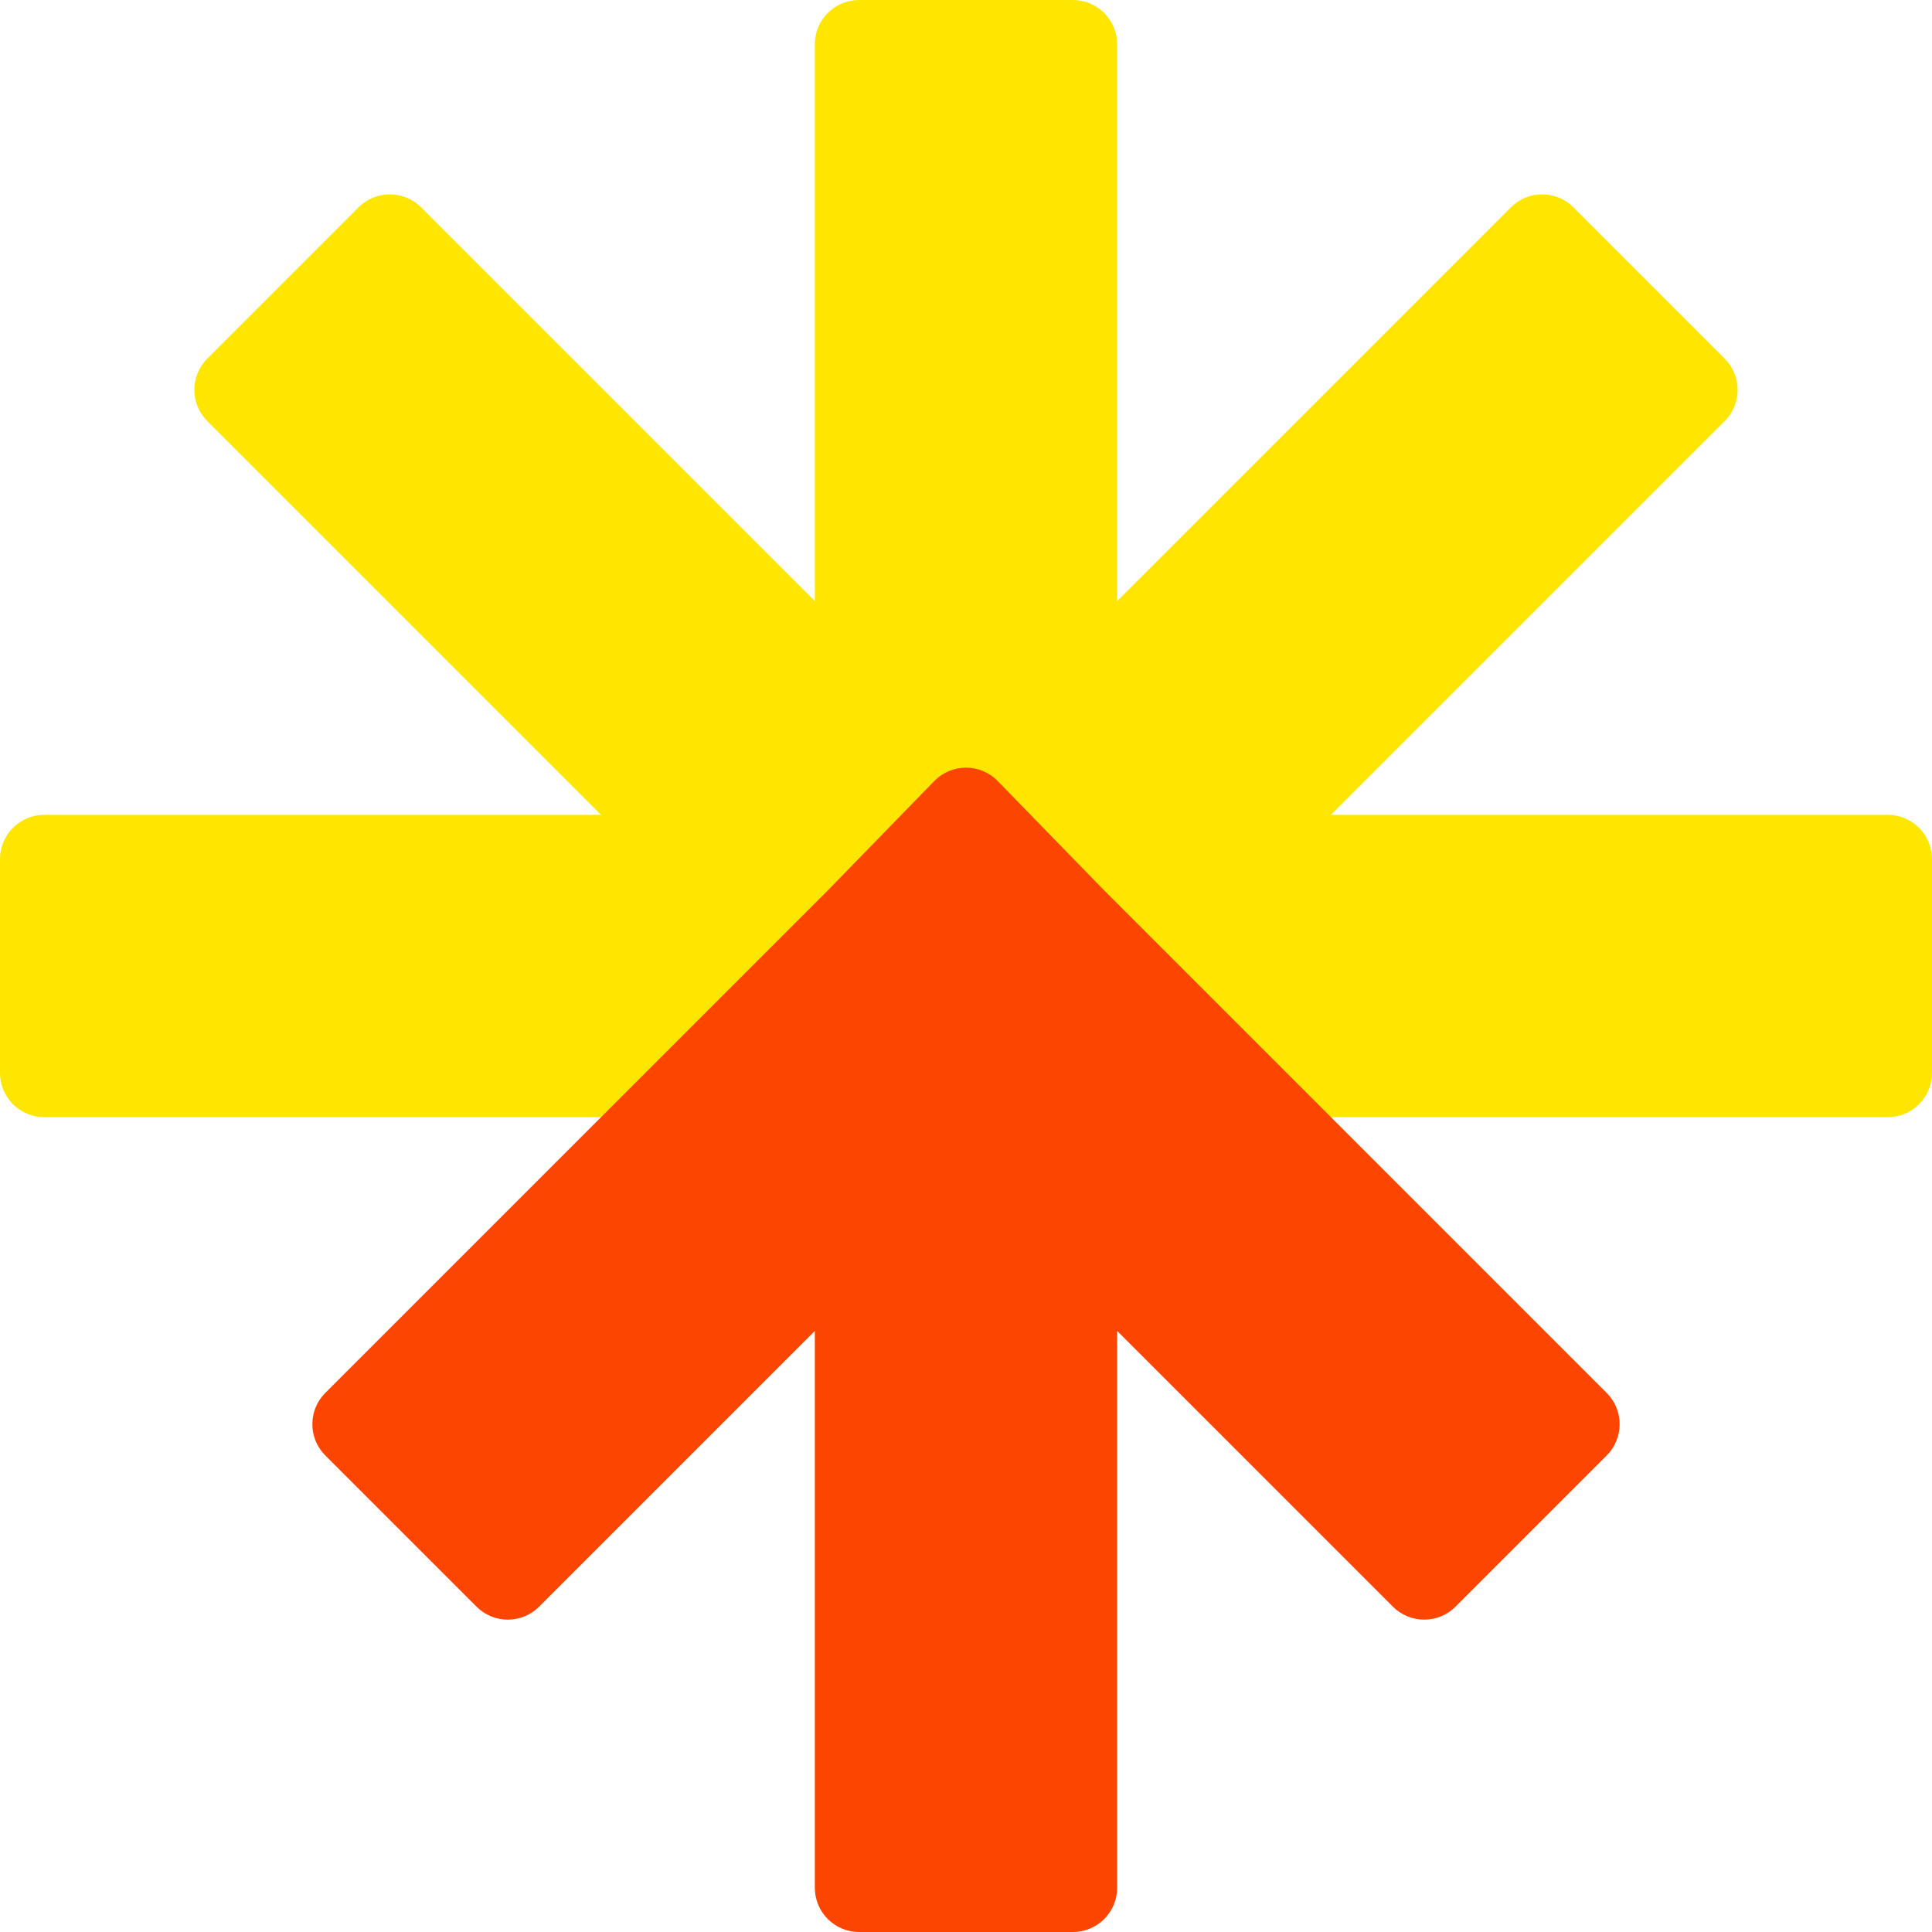
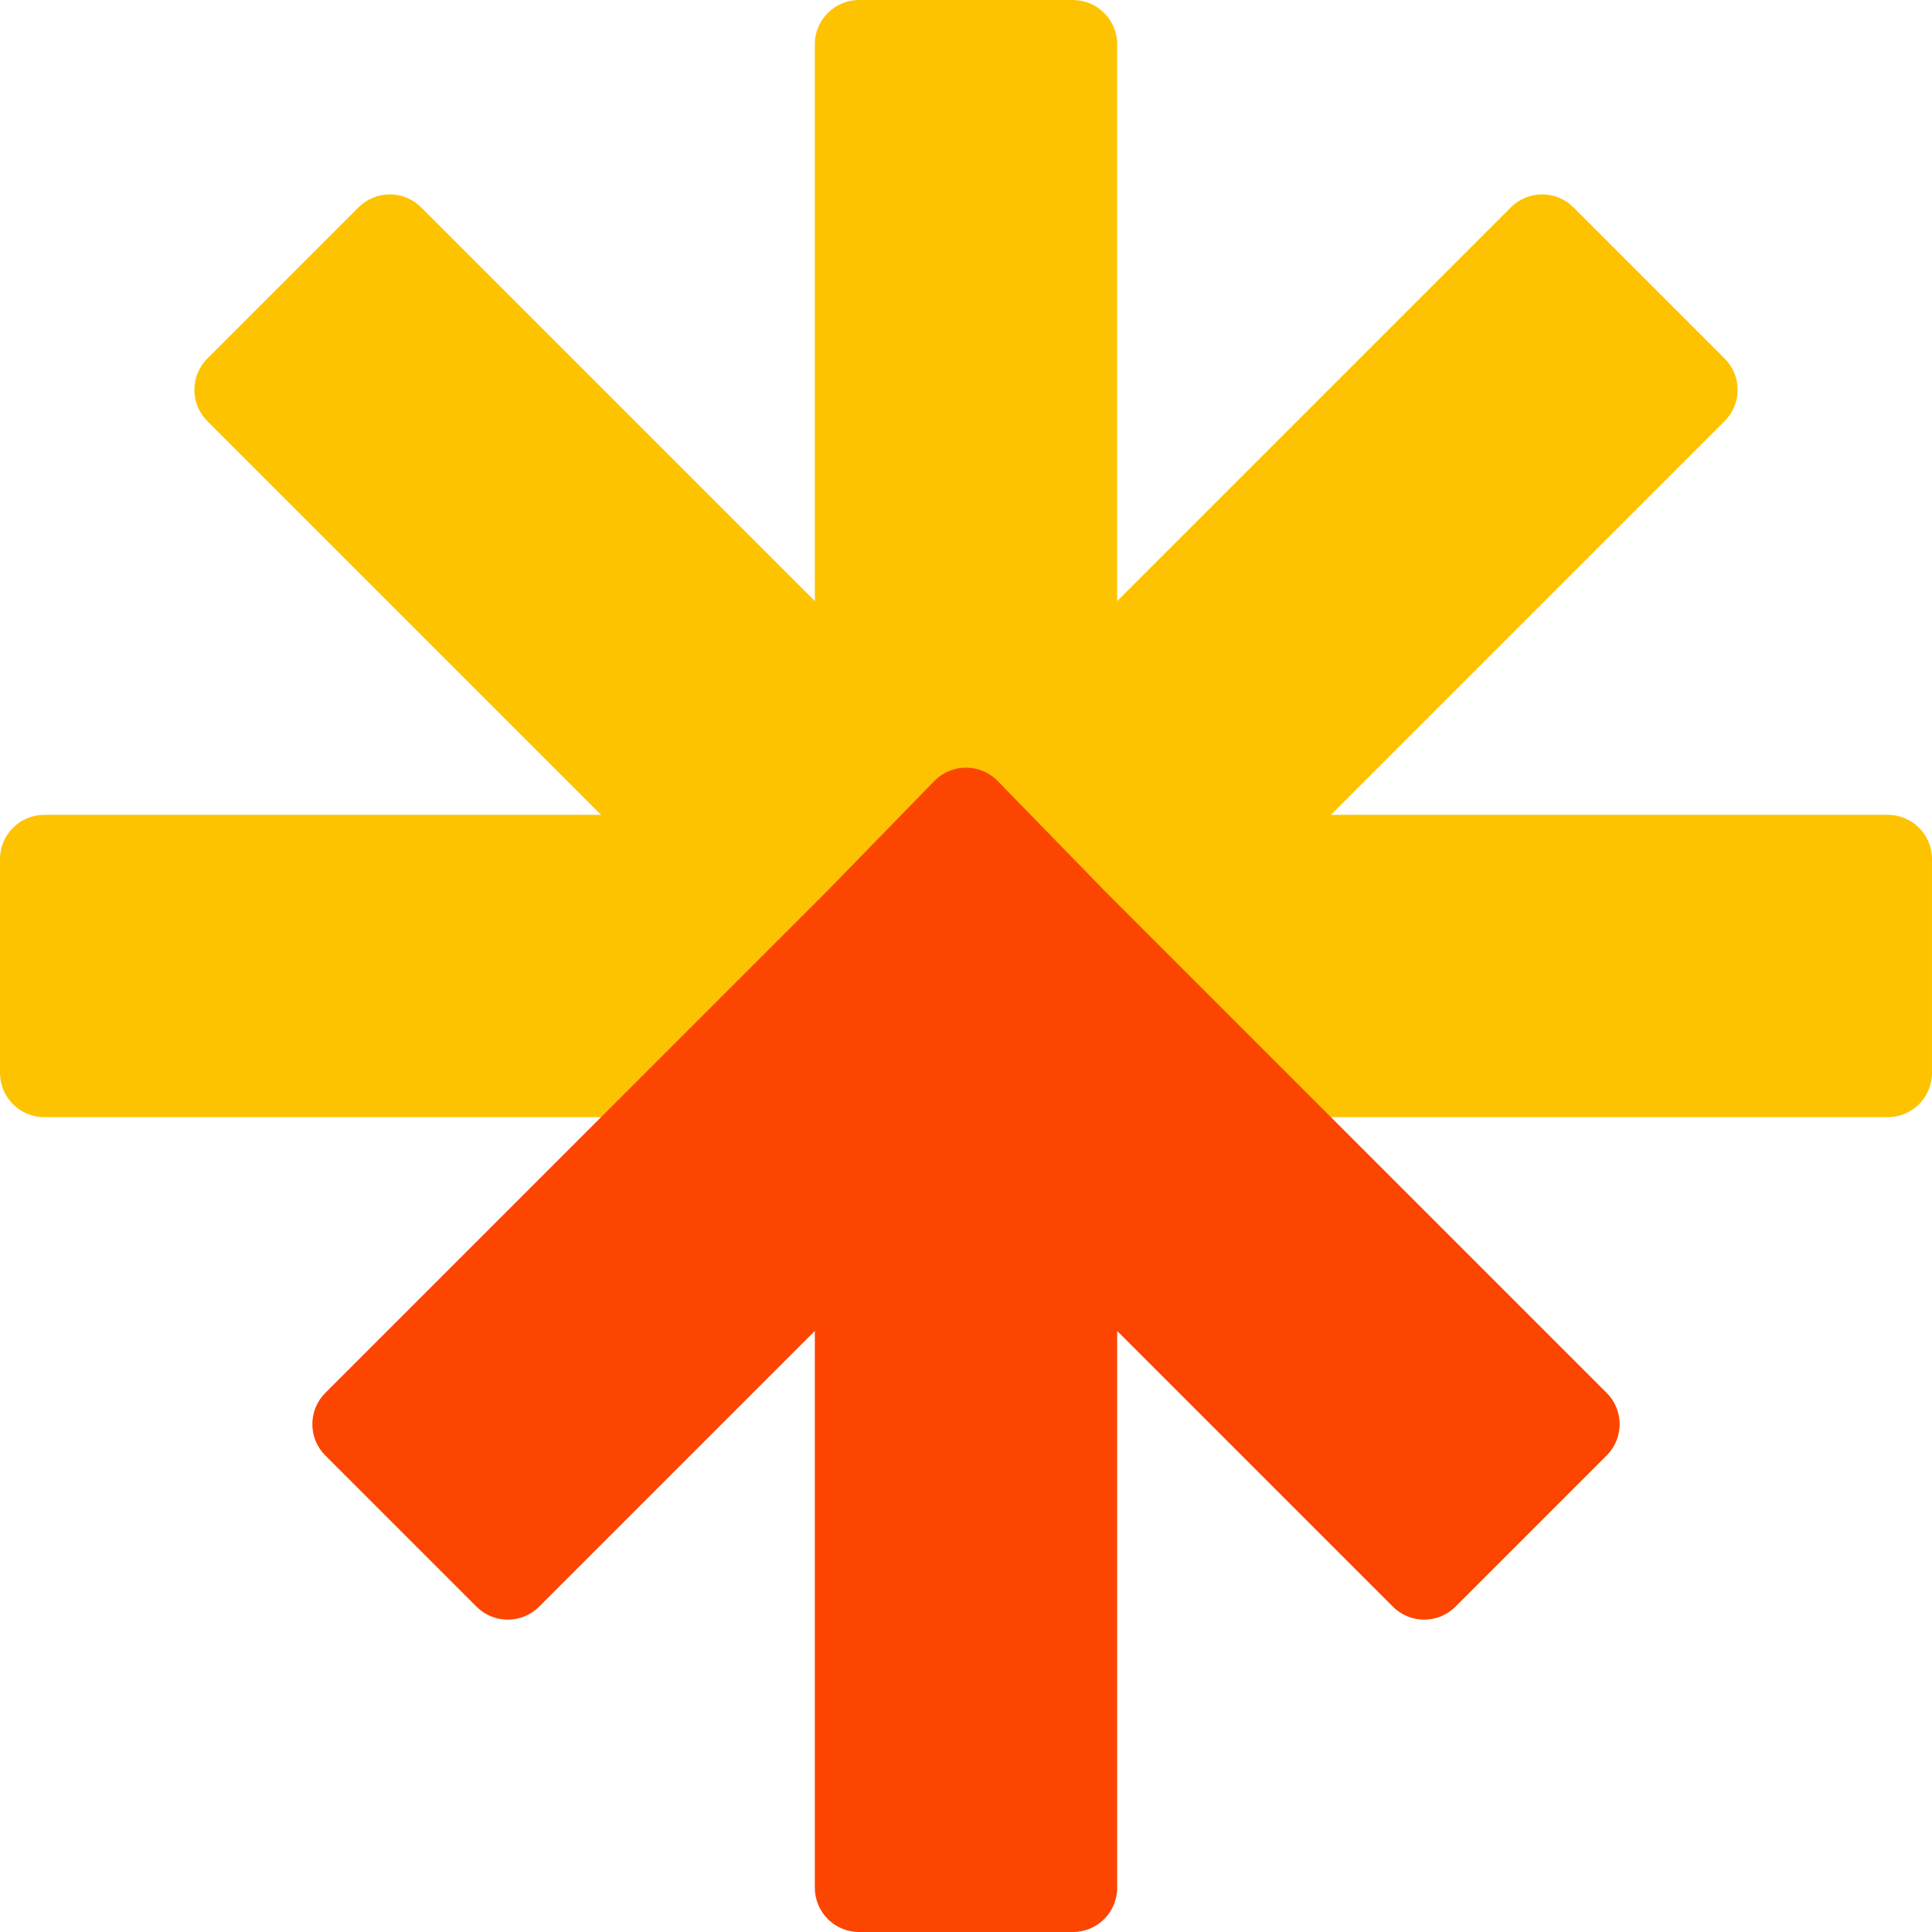
<svg xmlns="http://www.w3.org/2000/svg" width="524" height="524" viewBox="0 0 524 524" fill="none">
-   <rect x="220.999" width="82" height="262" rx="12" fill="#FEE600" />
-   <rect x="290.99" y="290.991" width="82" height="262" rx="12" transform="rotate(-135 290.99 290.991)" fill="#FEE600" />
-   <rect x="47.746" y="105.729" width="82" height="262" rx="12" transform="rotate(-45 47.7461 105.729)" fill="#FEE600" />
-   <rect y="303" width="82" height="262" rx="12" transform="rotate(-90 0 303)" fill="#FEE600" />
-   <rect x="261.999" y="303" width="82" height="262" rx="12" transform="rotate(-90 261.999 303)" fill="#FEE600" />
+   <rect x="220.999" width="82" height="262" rx="12" fill="#FEC300" />
+   <rect x="290.99" y="290.991" width="82" height="262" rx="12" transform="rotate(-135 290.99 290.991)" fill="#FEC300" />
+   <rect x="47.746" y="105.729" width="82" height="262" rx="12" transform="rotate(-45 47.7461 105.729)" fill="#FEC300" />
+   <rect y="303" width="82" height="262" rx="12" transform="rotate(-90 0 303)" fill="#FEC300" />
+   <rect x="261.999" y="303" width="82" height="262" rx="12" transform="rotate(-90 261.999 303)" fill="#FEC300" />
  <path d="M146.214 435.767C141.528 440.454 133.93 440.454 129.244 435.767L88.231 394.755C83.545 390.069 83.545 382.471 88.231 377.785L224.523 241.493L253.402 211.831C258.113 206.993 265.887 206.993 270.598 211.831L299.476 241.494L435.768 377.785C440.454 382.471 440.454 390.069 435.768 394.755L394.756 435.768C390.069 440.454 382.471 440.454 377.785 435.768L303 360.982V512C303 518.627 297.627 524 291 524H233C226.372 524 221 518.627 221 512V360.982L146.214 435.767Z" fill="#FC4500" />
</svg>
